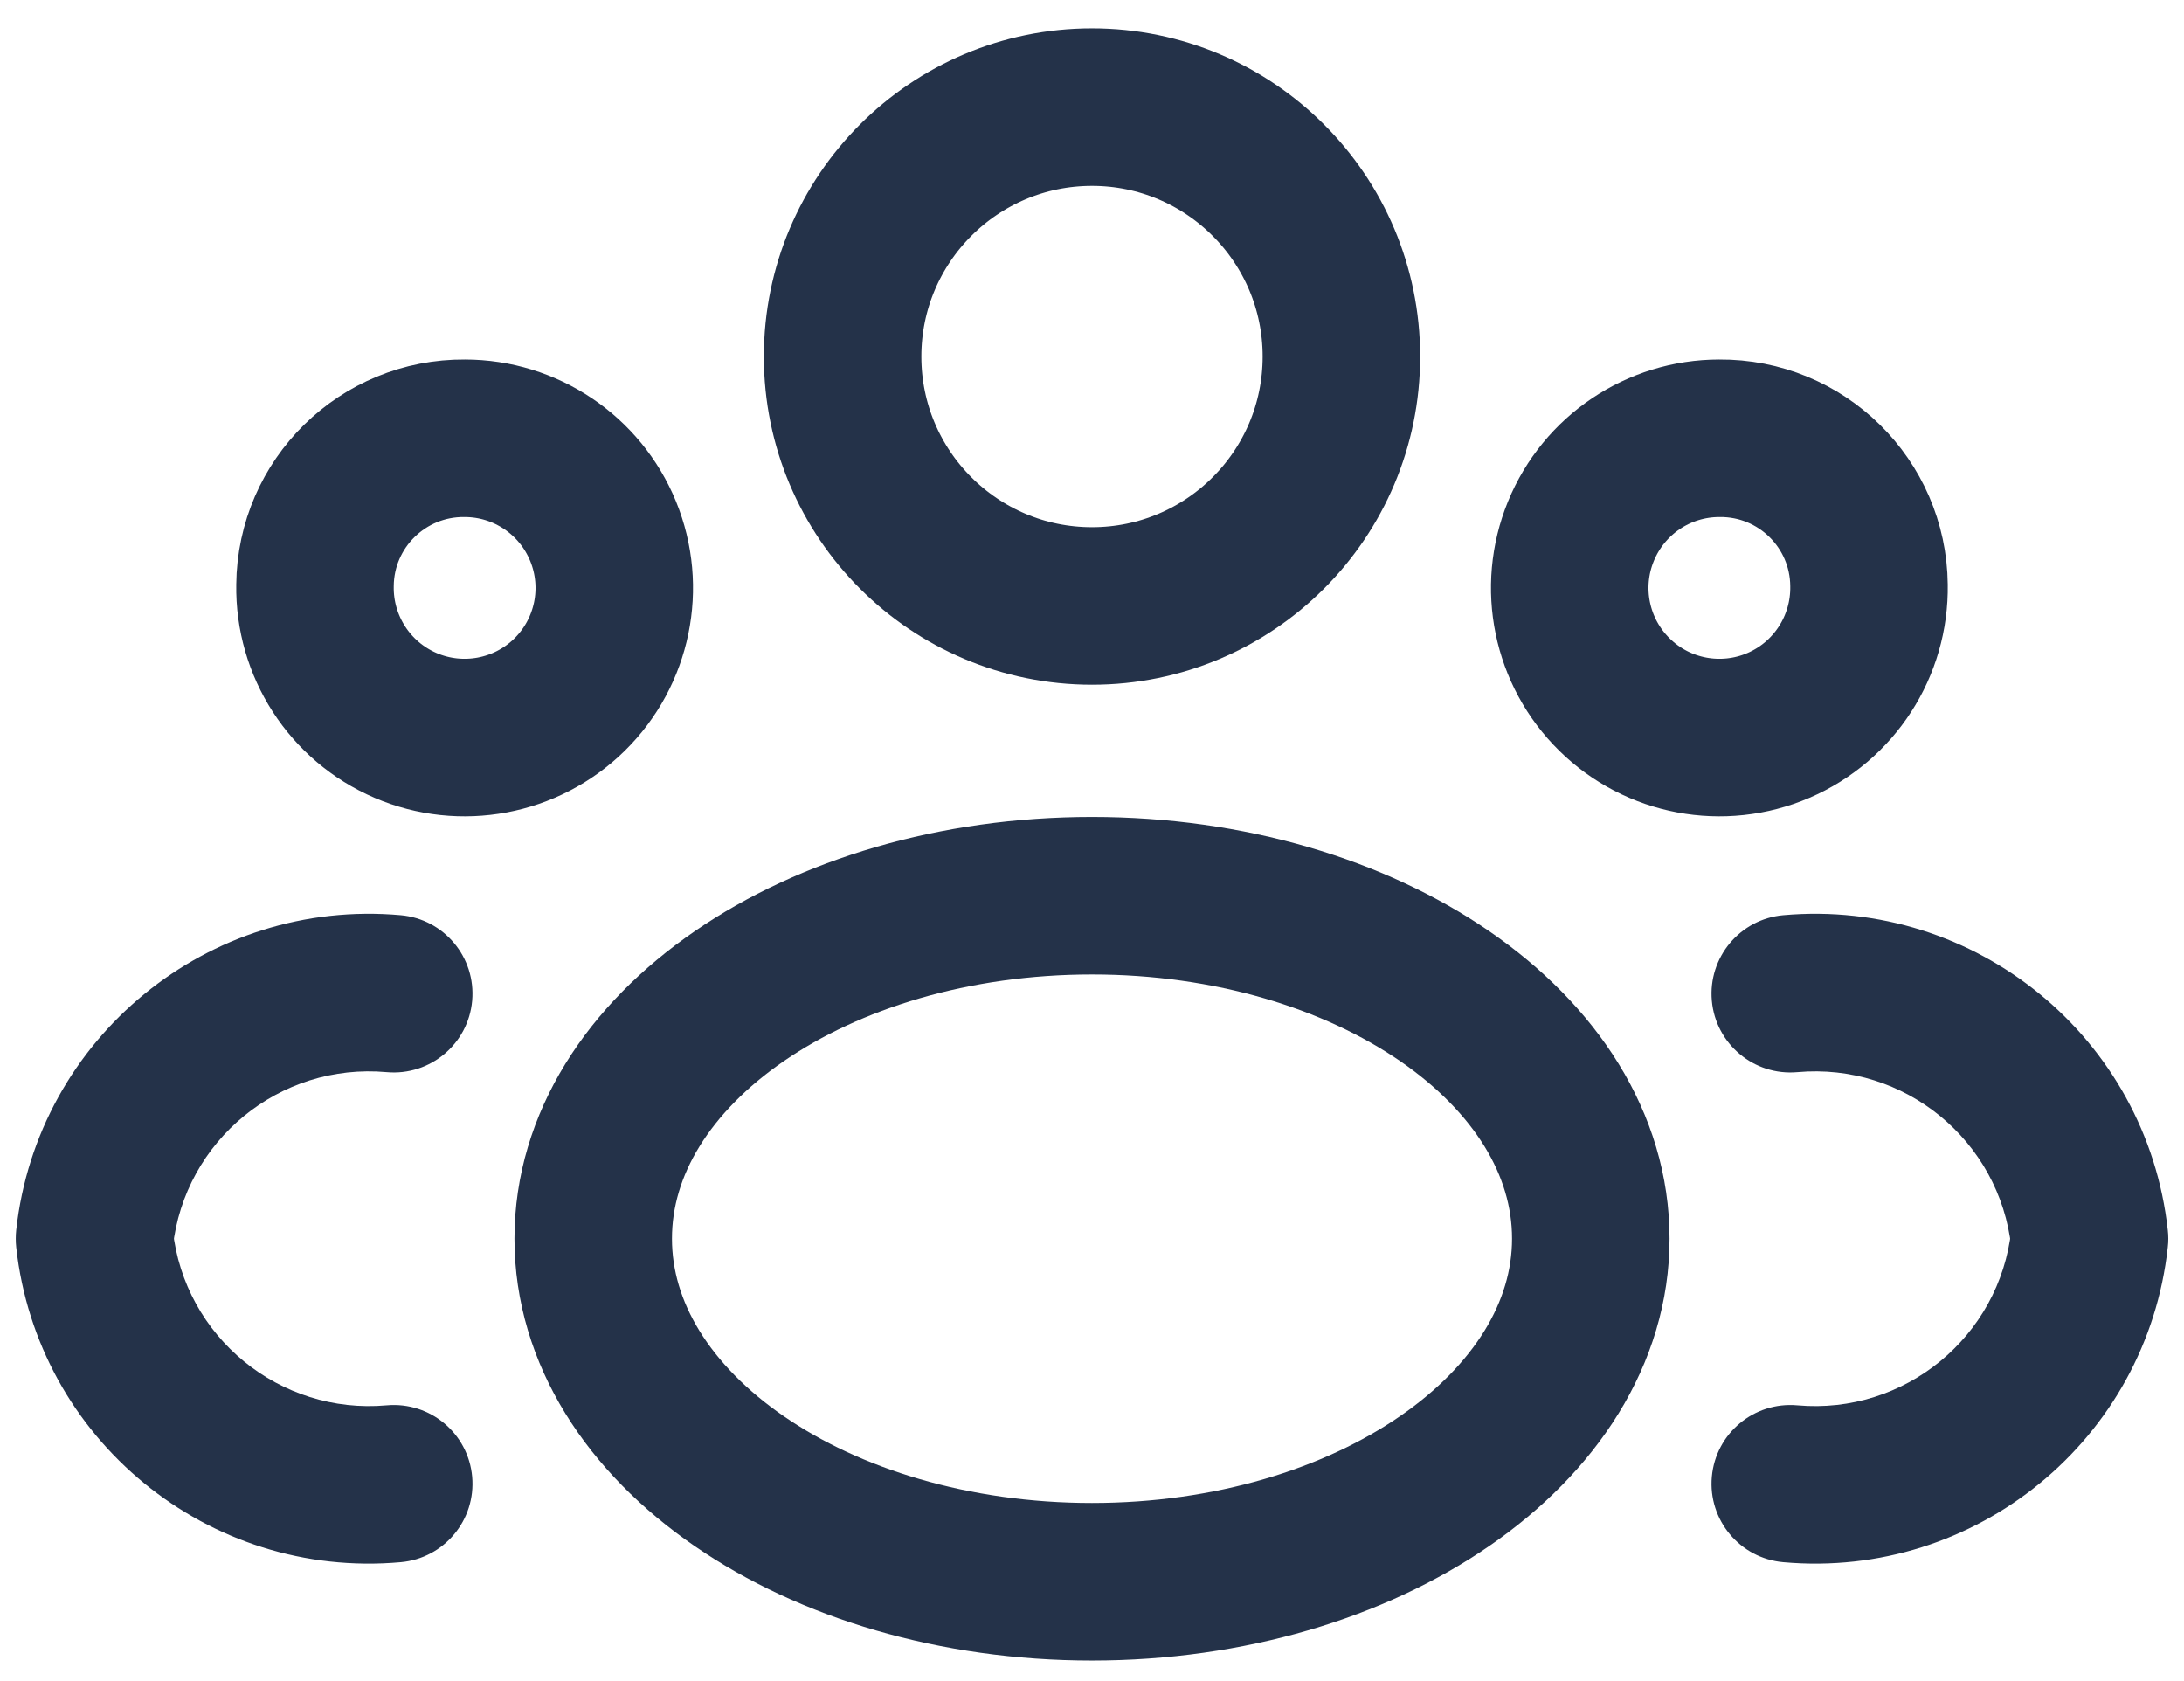
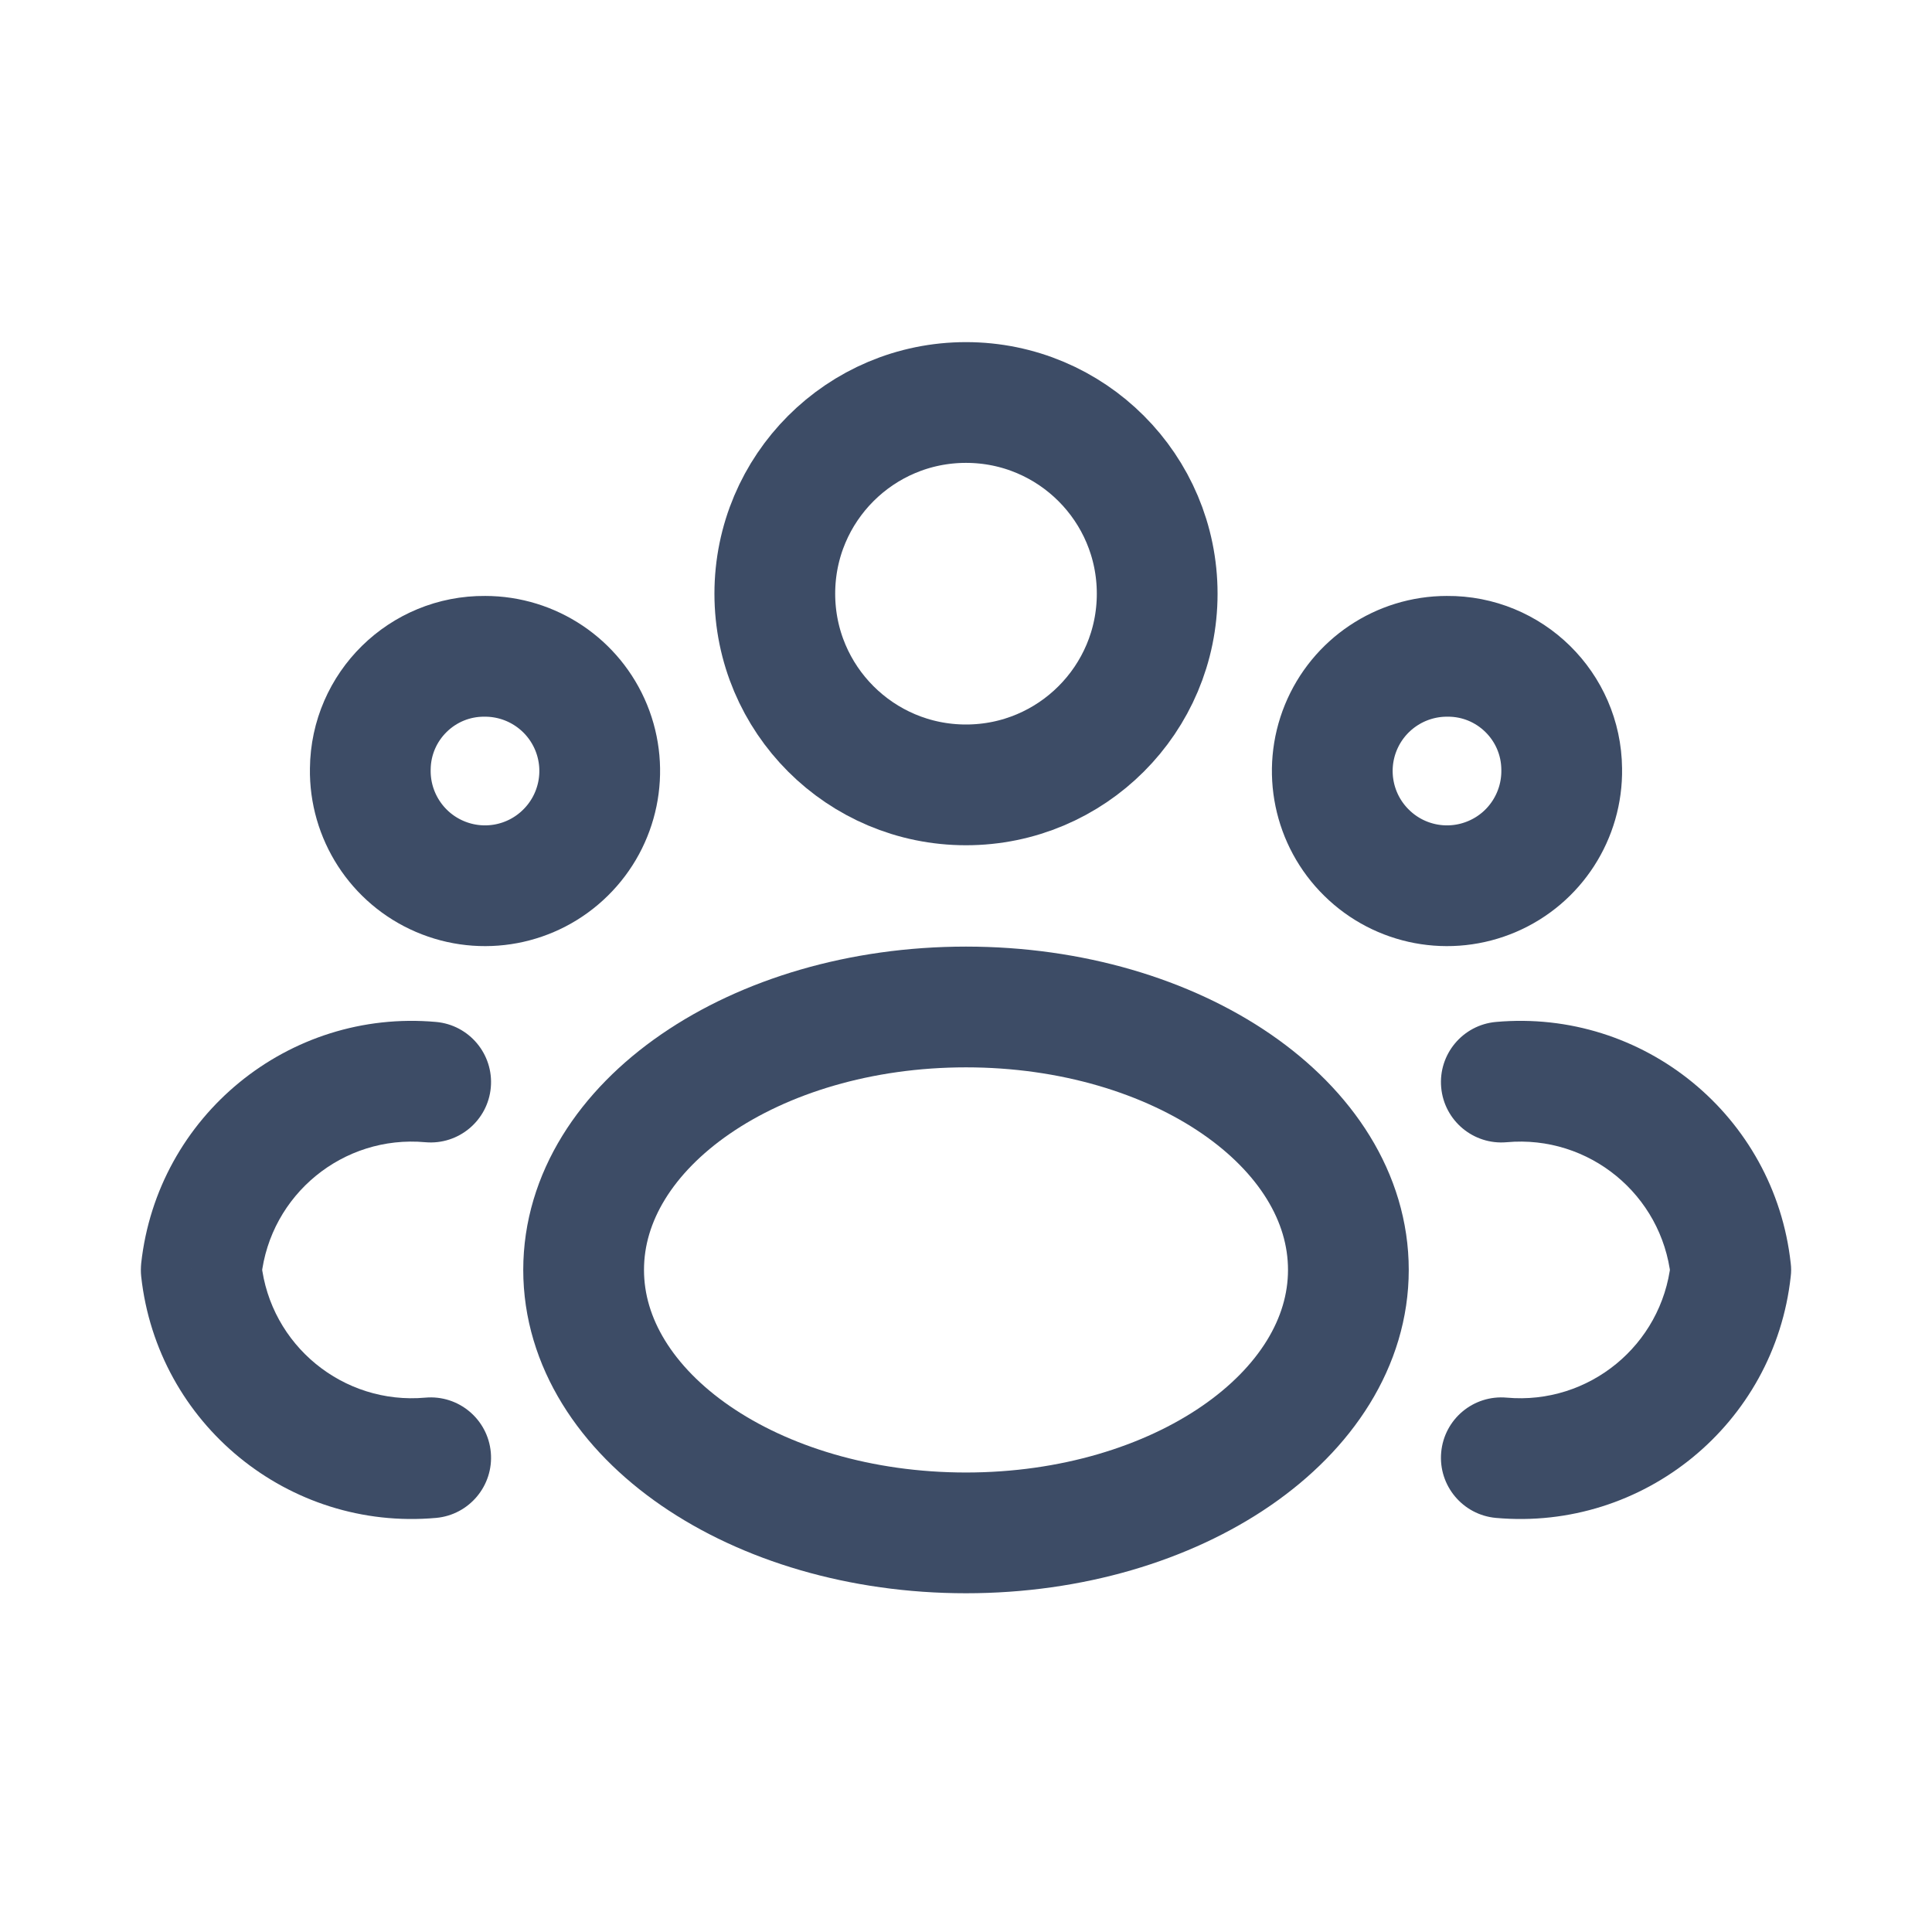
- <svg xmlns="http://www.w3.org/2000/svg" width="26" height="20" viewBox="0 0 26 20" fill="none">
-   <path fill-rule="evenodd" clip-rule="evenodd" d="M15.969 4.244C15.969 5.884 14.64 7.213 13 7.213C11.36 7.213 10.031 5.884 10.031 4.244C10.031 2.605 11.36 1.275 13 1.275C14.64 1.275 15.969 2.605 15.969 4.244Z" stroke="#243249" stroke-width="1.875" stroke-linecap="round" stroke-linejoin="round" />
-   <path fill-rule="evenodd" clip-rule="evenodd" d="M18.938 14.744C18.938 16.994 16.279 18.828 13 18.828C9.721 18.828 7.062 16.999 7.062 14.744C7.062 12.489 9.721 10.662 13 10.662C16.279 10.662 18.938 12.489 18.938 14.744Z" stroke="#243249" stroke-width="1.875" stroke-linecap="round" stroke-linejoin="round" />
-   <path fill-rule="evenodd" clip-rule="evenodd" d="M22.25 6.967C22.262 7.69 21.837 8.349 21.172 8.635C20.508 8.92 19.736 8.776 19.221 8.269C18.704 7.762 18.546 6.993 18.82 6.324C19.094 5.654 19.745 5.217 20.468 5.217C21.444 5.209 22.241 5.992 22.25 6.967V6.967Z" stroke="#243249" stroke-width="1.875" stroke-linecap="round" stroke-linejoin="round" />
-   <path fill-rule="evenodd" clip-rule="evenodd" d="M3.75 6.967C3.738 7.69 4.163 8.349 4.828 8.635C5.492 8.92 6.264 8.776 6.78 8.269C7.296 7.762 7.454 6.993 7.18 6.324C6.906 5.654 6.255 5.217 5.532 5.217C4.557 5.209 3.759 5.992 3.75 6.967Z" stroke="#243249" stroke-width="1.875" stroke-linecap="round" stroke-linejoin="round" />
-   <path d="M21.397 16.728C20.881 16.682 20.425 17.062 20.379 17.578C20.333 18.094 20.714 18.549 21.229 18.595L21.397 16.728ZM24.875 14.744L25.807 14.846C25.815 14.778 25.815 14.71 25.807 14.642L24.875 14.744ZM21.229 10.894C20.714 10.94 20.333 11.396 20.379 11.912C20.425 12.427 20.881 12.808 21.397 12.762L21.229 10.894ZM4.771 18.595C5.287 18.549 5.667 18.094 5.621 17.578C5.575 17.062 5.12 16.682 4.604 16.728L4.771 18.595ZM1.125 14.744L0.193 14.642C0.186 14.71 0.186 14.778 0.193 14.846L1.125 14.744ZM4.604 12.762C5.12 12.808 5.575 12.427 5.621 11.912C5.667 11.396 5.287 10.94 4.771 10.894L4.604 12.762ZM21.229 18.595C23.522 18.801 25.557 17.134 25.807 14.846L23.944 14.642C23.804 15.915 22.672 16.842 21.397 16.728L21.229 18.595ZM25.807 14.642C25.556 12.354 23.521 10.689 21.229 10.894L21.397 12.762C22.672 12.647 23.804 13.574 23.944 14.847L25.807 14.642ZM4.604 16.728C3.329 16.842 2.196 15.915 2.057 14.642L0.193 14.846C0.444 17.134 2.479 18.801 4.771 18.595L4.604 16.728ZM2.057 14.847C2.197 13.574 3.329 12.647 4.604 12.762L4.771 10.894C2.479 10.689 0.445 12.355 0.193 14.642L2.057 14.847Z" fill="#243249" />
+ <svg xmlns="http://www.w3.org/2000/svg" width="24" height="24" viewBox="0 0 24 24" fill="none">
+   <path fill-rule="evenodd" clip-rule="evenodd" d="M14.375 7.375C14.375 8.687 13.312 9.75 12 9.75C10.688 9.75 9.625 8.687 9.625 7.375C9.625 6.063 10.688 5 12 5C13.312 5 14.375 6.063 14.375 7.375Z" stroke="#3D4C66" stroke-width="1.5" stroke-linecap="round" stroke-linejoin="round" />
+   <path fill-rule="evenodd" clip-rule="evenodd" d="M16.75 15.775C16.75 17.575 14.623 19.042 12 19.042C9.377 19.042 7.25 17.579 7.25 15.775C7.25 13.971 9.377 12.509 12 12.509C14.623 12.509 16.75 13.971 16.75 15.775Z" stroke="#3D4C66" stroke-width="1.5" stroke-linecap="round" stroke-linejoin="round" />
+   <path fill-rule="evenodd" clip-rule="evenodd" d="M19.4 9.553C19.41 10.131 19.07 10.659 18.538 10.887C18.006 11.116 17.389 11 16.977 10.594C16.564 10.189 16.437 9.574 16.656 9.038C16.875 8.503 17.396 8.153 17.975 8.153C18.755 8.146 19.393 8.773 19.4 9.553V9.553Z" stroke="#3D4C66" stroke-width="1.5" stroke-linecap="round" stroke-linejoin="round" />
+   <path fill-rule="evenodd" clip-rule="evenodd" d="M4.6 9.553C4.59 10.131 4.931 10.659 5.462 10.887C5.994 11.116 6.611 11 7.023 10.594C7.436 10.189 7.563 9.574 7.344 9.038C7.125 8.503 6.604 8.153 6.025 8.153C5.245 8.146 4.607 8.773 4.6 9.553Z" stroke="#3D4C66" stroke-width="1.5" stroke-linecap="round" stroke-linejoin="round" />
+   <path d="M18.717 17.362C18.304 17.325 17.94 17.629 17.903 18.042C17.866 18.454 18.171 18.819 18.583 18.856L18.717 17.362ZM21.5 15.775L22.245 15.857C22.252 15.802 22.252 15.747 22.245 15.693L21.5 15.775ZM18.583 12.695C18.171 12.732 17.866 13.096 17.903 13.509C17.94 13.921 18.304 14.226 18.717 14.189L18.583 12.695ZM5.417 18.856C5.829 18.819 6.134 18.454 6.097 18.042C6.06 17.629 5.696 17.325 5.283 17.362L5.417 18.856ZM2.5 15.775L1.754 15.693C1.749 15.747 1.748 15.802 1.754 15.857L2.5 15.775ZM5.283 14.189C5.696 14.226 6.06 13.921 6.097 13.509C6.134 13.096 5.829 12.732 5.417 12.695L5.283 14.189ZM18.583 18.856C20.417 19.02 22.045 17.687 22.245 15.857L20.755 15.693C20.643 16.711 19.737 17.453 18.717 17.362L18.583 18.856ZM22.245 15.693C22.044 13.863 20.416 12.531 18.583 12.695L18.717 14.189C19.737 14.097 20.643 14.839 20.755 15.857L22.245 15.693ZM5.283 17.362C4.263 17.453 3.357 16.711 3.246 15.693L1.754 15.857C1.955 17.687 3.583 19.02 5.417 18.856L5.283 17.362ZM3.246 15.857C3.357 14.839 4.263 14.097 5.283 14.189L5.417 12.695C3.584 12.531 1.956 13.863 1.754 15.693L3.246 15.857Z" fill="#3D4C66" />
</svg>
